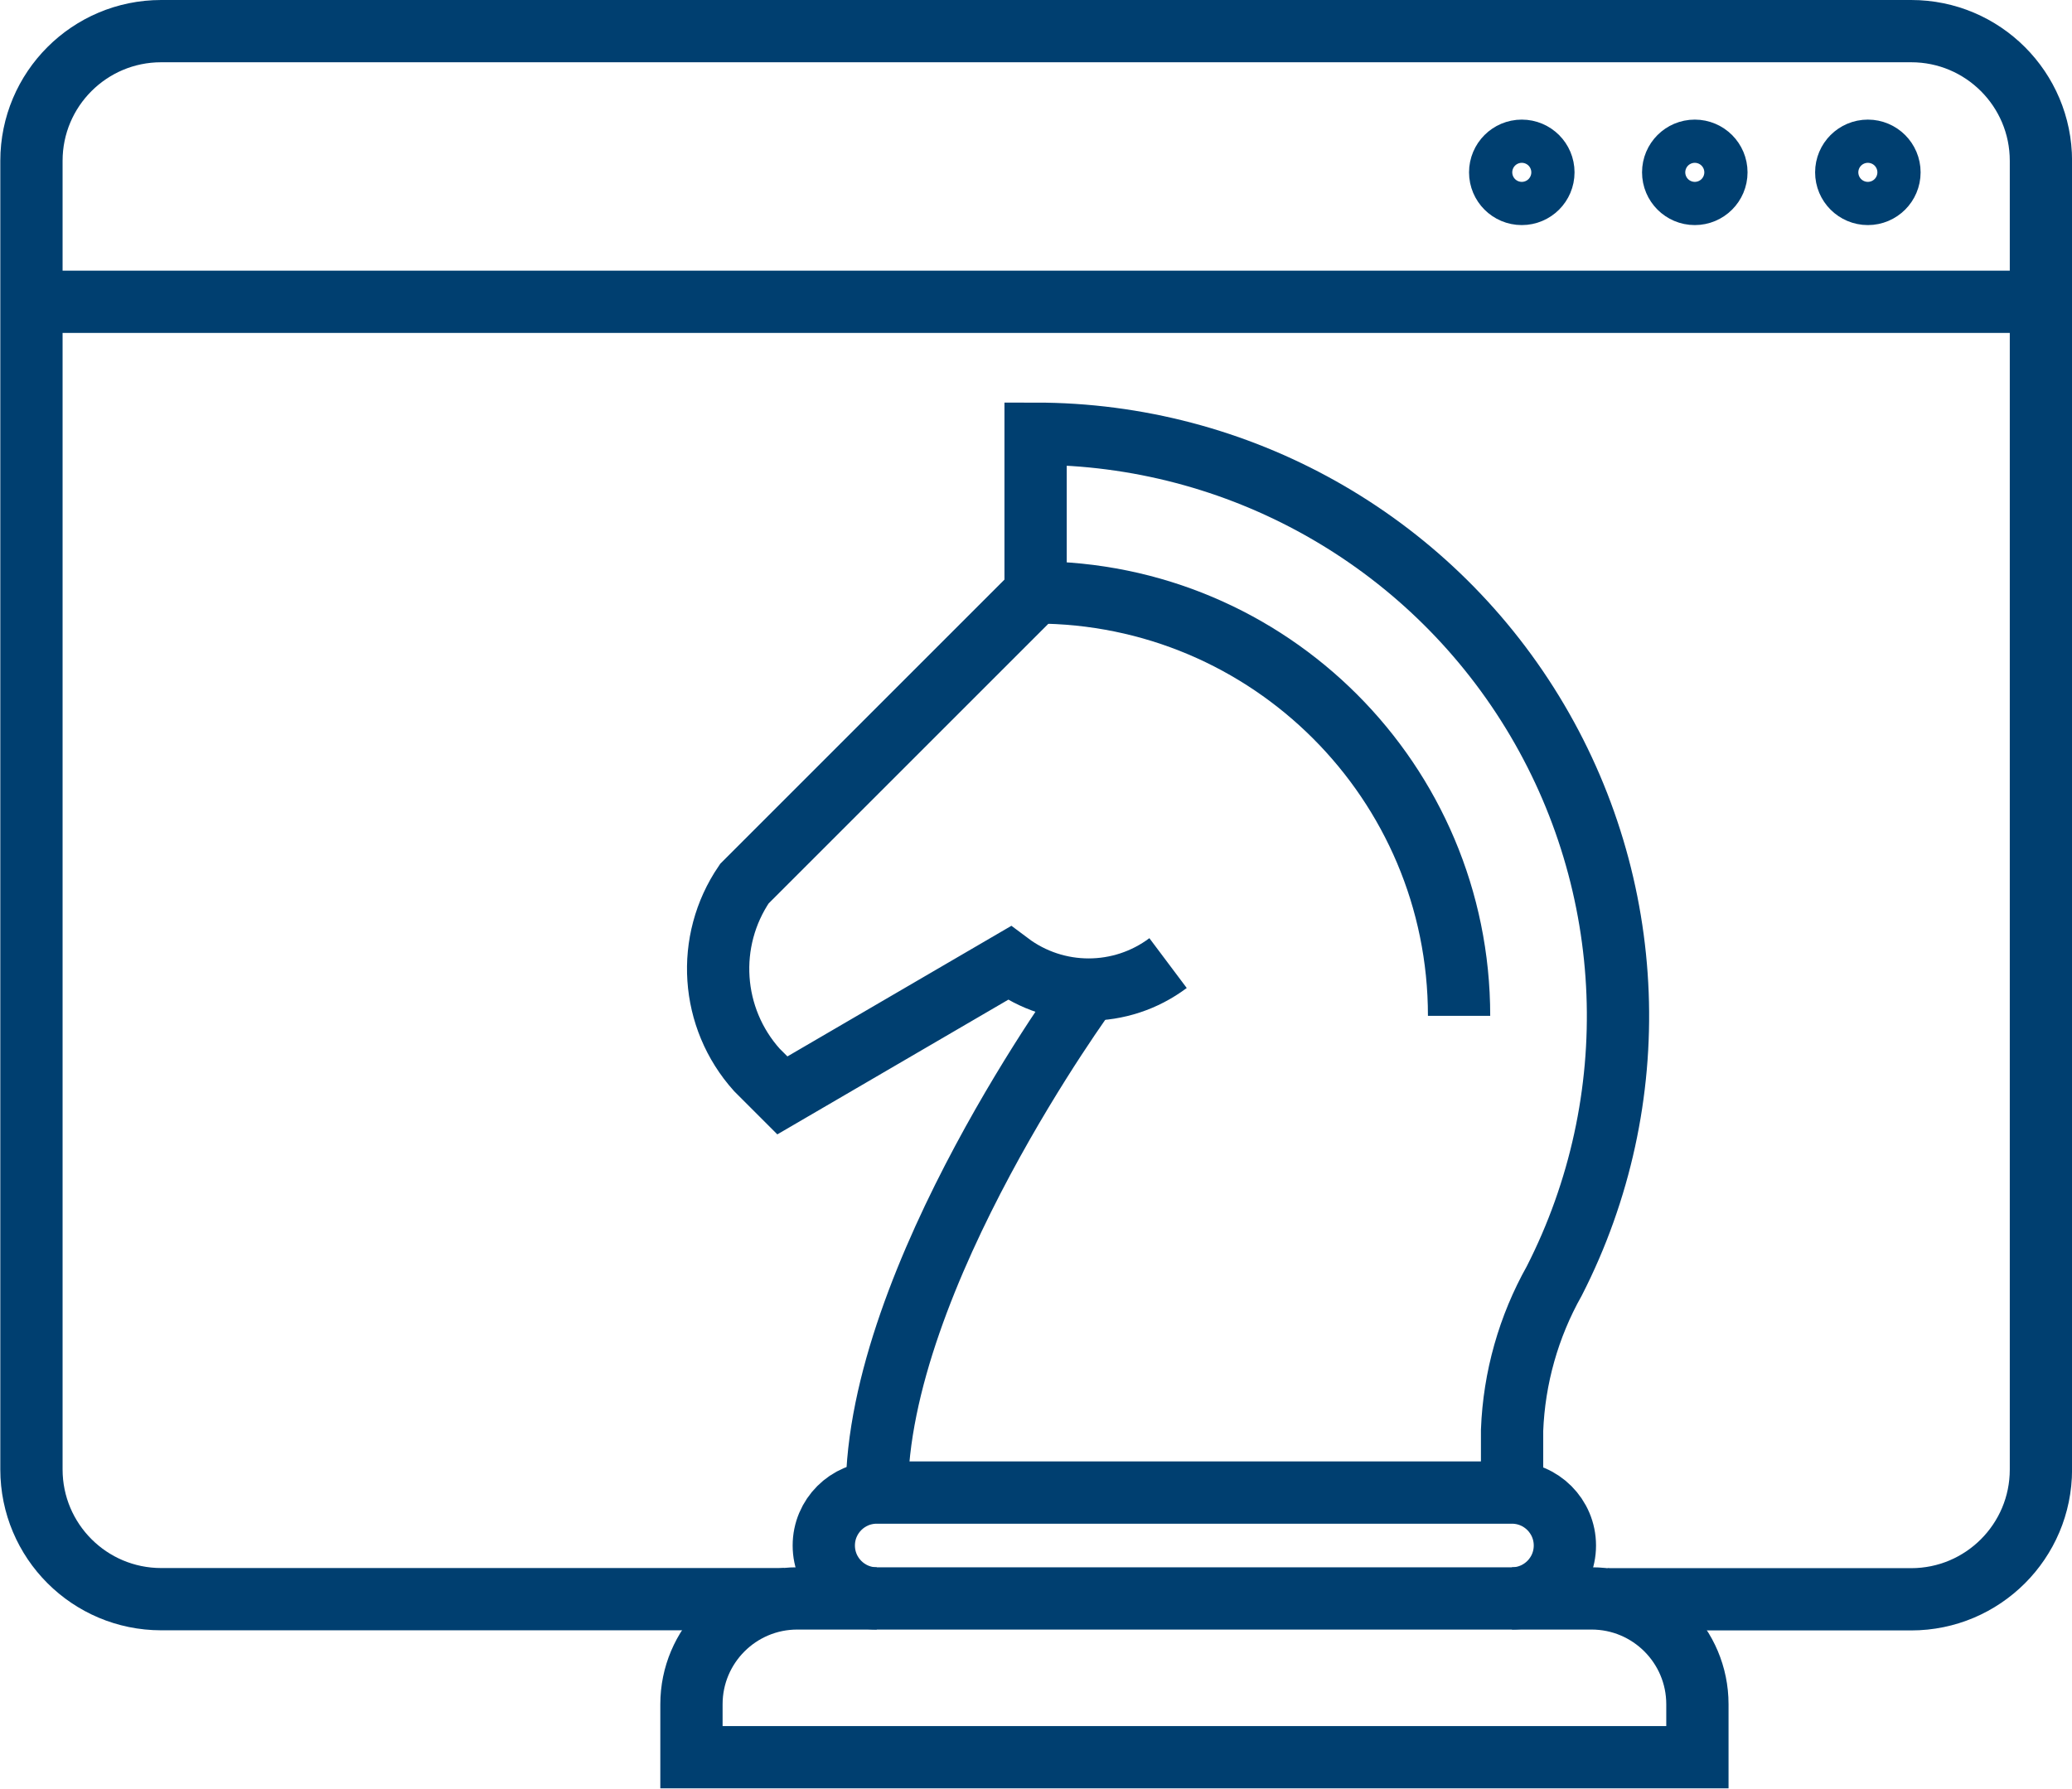
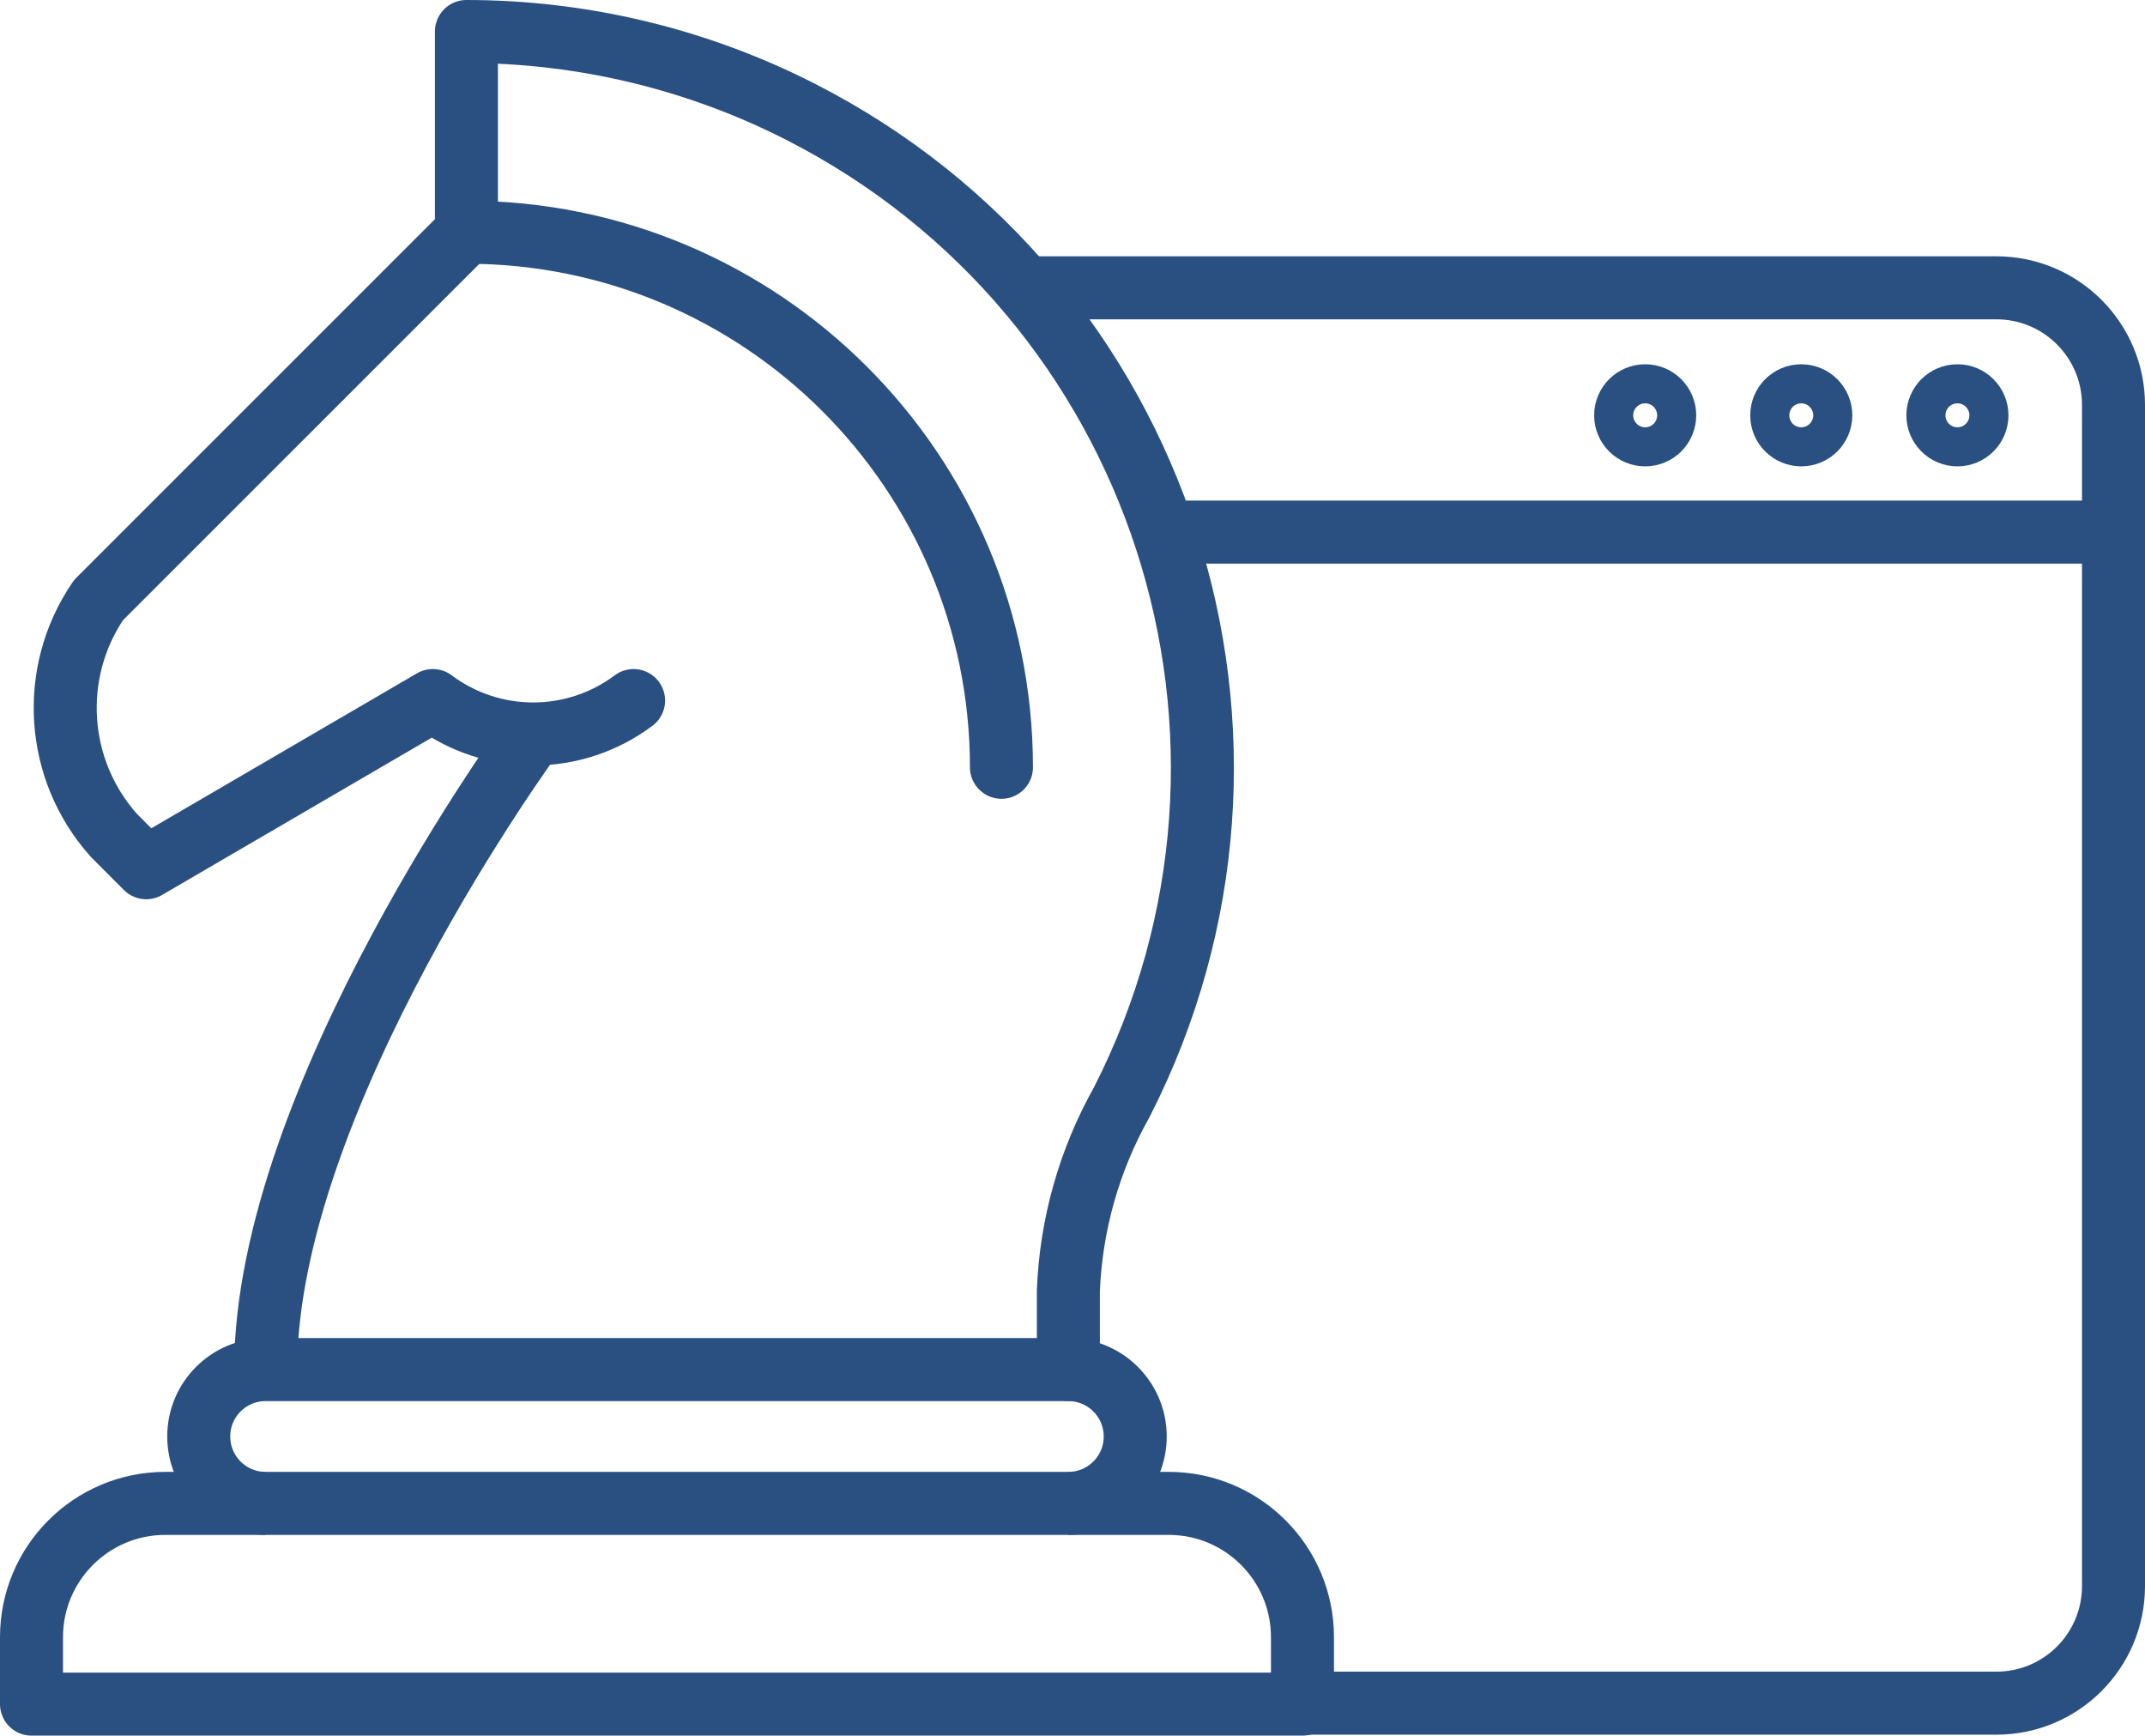
- <svg xmlns="http://www.w3.org/2000/svg" width="33.271" height="28.723" viewBox="0 0 33.271 28.723">
-   <g id="Group_59" data-name="Group 59" transform="translate(0.5 0.5)">
-     <g id="Group_57" data-name="Group 57" transform="translate(0 0)">
-       <line id="Line_3" data-name="Line 3" x1="32.272" transform="translate(0 4.347)" fill="none" stroke="#003f70" stroke-miterlimit="10" stroke-width="1" />
-       <ellipse id="Ellipse_11" data-name="Ellipse 11" cx="0.347" cy="0.347" rx="0.347" ry="0.347" transform="translate(29.146 1.921)" fill="none" stroke="#003f70" stroke-miterlimit="10" stroke-width="1" />
-       <ellipse id="Ellipse_12" data-name="Ellipse 12" cx="0.347" cy="0.347" rx="0.347" ry="0.347" transform="translate(26.367 1.921)" fill="none" stroke="#003f70" stroke-miterlimit="10" stroke-width="1" />
-       <ellipse id="Ellipse_13" data-name="Ellipse 13" cx="0.347" cy="0.347" rx="0.347" ry="0.347" transform="translate(23.589 1.921)" fill="none" stroke="#003f70" stroke-miterlimit="10" stroke-width="1" />
-       <path id="Path_274" data-name="Path 274" d="M385.817,626.286h4.875a2.084,2.084,0,0,0,2.084-2.084V603.183a2.083,2.083,0,0,0-2.084-2.083h-28.1a2.083,2.083,0,0,0-2.083,2.083V624.2a2.084,2.084,0,0,0,2.083,2.084h10" transform="translate(-360.504 -601.1)" fill="none" stroke="#003f70" stroke-miterlimit="10" stroke-width="1" />
+ <svg xmlns="http://www.w3.org/2000/svg" width="34.041" height="27.539" viewBox="0 0 34.041 27.539">
+   <g id="Group_134" data-name="Group 134" transform="translate(-613.808 128.612)">
+     <g id="Group_51" data-name="Group 51" transform="translate(630.208 -124.045)">
+       <g id="Group_49" data-name="Group 49" transform="translate(0)">
+         <path id="Path_390" data-name="Path 390" d="M638.959-121.807h15.283a1.858,1.858,0,0,1,1.858,1.858v18.742a1.858,1.858,0,0,1-1.858,1.858H642.8" transform="translate(-638.959 121.807)" fill="none" stroke="#2a5082" stroke-miterlimit="10" stroke-width="1" />
+         <line id="Line_2" data-name="Line 2" x1="14.861" transform="translate(2.28 3.876)" fill="none" stroke="#2a5082" stroke-linejoin="round" stroke-width="1" />
+         <circle id="Ellipse_8" data-name="Ellipse 8" cx="0.31" cy="0.31" r="0.31" transform="translate(14.354 1.713)" stroke-width="1" stroke="#2a5082" stroke-linecap="round" stroke-linejoin="round" fill="none" />
+         <circle id="Ellipse_9" data-name="Ellipse 9" cx="0.31" cy="0.31" r="0.31" transform="translate(11.876 1.713)" stroke-width="1" stroke="#2a5082" stroke-linecap="round" stroke-linejoin="round" fill="none" />
+         <circle id="Ellipse_10" data-name="Ellipse 10" cx="0.31" cy="0.31" r="0.31" transform="translate(9.399 1.713)" stroke-width="1" stroke="#2a5082" stroke-linecap="round" stroke-linejoin="round" fill="none" />
+       </g>
    </g>
-     <g id="Group_58" data-name="Group 58" transform="translate(10.603 6.468)">
-       <path id="Path_275" data-name="Path 275" d="M393.12,642.734H376.967v-.85a1.7,1.7,0,0,1,1.7-1.7H391.42a1.7,1.7,0,0,1,1.7,1.7Z" transform="translate(-376.967 -621.48)" fill="none" stroke="#003f70" stroke-miterlimit="10" stroke-width="1" />
-       <path id="Path_276" data-name="Path 276" d="M381.117,639.244a.85.85,0,0,1,0-1.7h10.2a.85.85,0,0,1,0,1.7" transform="translate(-378.142 -620.54)" fill="none" stroke="#003f70" stroke-miterlimit="10" stroke-width="1" />
-       <path id="Path_277" data-name="Path 277" d="M384.988,625s-3.4,4.625-3.4,8.077" transform="translate(-378.611 -616.076)" fill="none" stroke="#003f70" stroke-miterlimit="10" stroke-width="1" />
-       <path id="Path_278" data-name="Path 278" d="M396.107,634.9" transform="translate(-383.78 -619.6)" fill="none" stroke="#003f70" stroke-miterlimit="10" stroke-width="1" />
-       <path id="Path_279" data-name="Path 279" d="M385.547,615.1a6.8,6.8,0,0,1,6.8,6.8" transform="translate(-380.021 -612.553)" fill="none" stroke="#003f70" stroke-miterlimit="10" stroke-width="1" />
-       <path id="Path_280" data-name="Path 280" d="M390.379,628.147v-1a5.314,5.314,0,0,1,.678-2.4,9.353,9.353,0,0,0-8.329-13.606v2.55l-4.676,4.676a2.43,2.43,0,0,0,.2,2.991l.41.41,3.643-2.125a2.125,2.125,0,0,0,2.55,0" transform="translate(-377.202 -611.143)" fill="none" stroke="#003f70" stroke-miterlimit="10" stroke-width="1" />
+     <g id="Group_133" data-name="Group 133" transform="translate(614.308 -128.112)">
+       <path id="Path_253" data-name="Path 253" d="M627.72-98.272" transform="translate(-619.069 117.519)" fill="#91b9dc" />
+       <path id="Path_253-2" data-name="Path 253" d="M627.788-98.24" transform="translate(-619.094 117.507)" fill="none" stroke="#2a5082" stroke-linejoin="round" stroke-width="2" />
+       <path id="Path_254" data-name="Path 254" d="M634.478-88.718h-20.17v-1.062a2.123,2.123,0,0,1,2.123-2.123h15.924a2.123,2.123,0,0,1,2.123,2.123Z" transform="translate(-614.308 115.258)" fill="none" stroke="#2a5082" stroke-linejoin="round" stroke-width="1" />
+       <path id="Path_255" data-name="Path 255" d="M619.484-93.071a1.061,1.061,0,0,1-1.061-1.062,1.061,1.061,0,0,1,1.061-1.061h12.739a1.062,1.062,0,0,1,1.062,1.061,1.062,1.062,0,0,1-1.062,1.062" transform="translate(-615.769 116.426)" fill="none" stroke="#2a5082" stroke-linejoin="round" stroke-width="1" />
+       <path id="Path_256" data-name="Path 256" d="M624.316-110.829s-4.247,5.774-4.247,10.085" transform="translate(-616.353 121.976)" fill="none" stroke="#2a5082" stroke-linejoin="round" stroke-width="1" />
+       <path id="Path_258" data-name="Path 258" d="M625.006-123.174a8.492,8.492,0,0,1,8.493,8.49v0" transform="translate(-618.106 126.359)" fill="none" stroke="#2a5082" stroke-linecap="round" stroke-linejoin="round" stroke-width="1" />
+       <path id="Path_259" data-name="Path 259" d="M631.056-106.881v-1.25a6.639,6.639,0,0,1,.847-2.992,11.678,11.678,0,0,0-5.091-15.712,11.679,11.679,0,0,0-5.309-1.277v3.185l-5.839,5.838a3.033,3.033,0,0,0,.246,3.734l.511.512,4.549-2.653a2.658,2.658,0,0,0,3.186,0" transform="translate(-614.601 128.112)" fill="none" stroke="#2a5082" stroke-linecap="round" stroke-linejoin="round" stroke-width="1" />
    </g>
  </g>
</svg>
